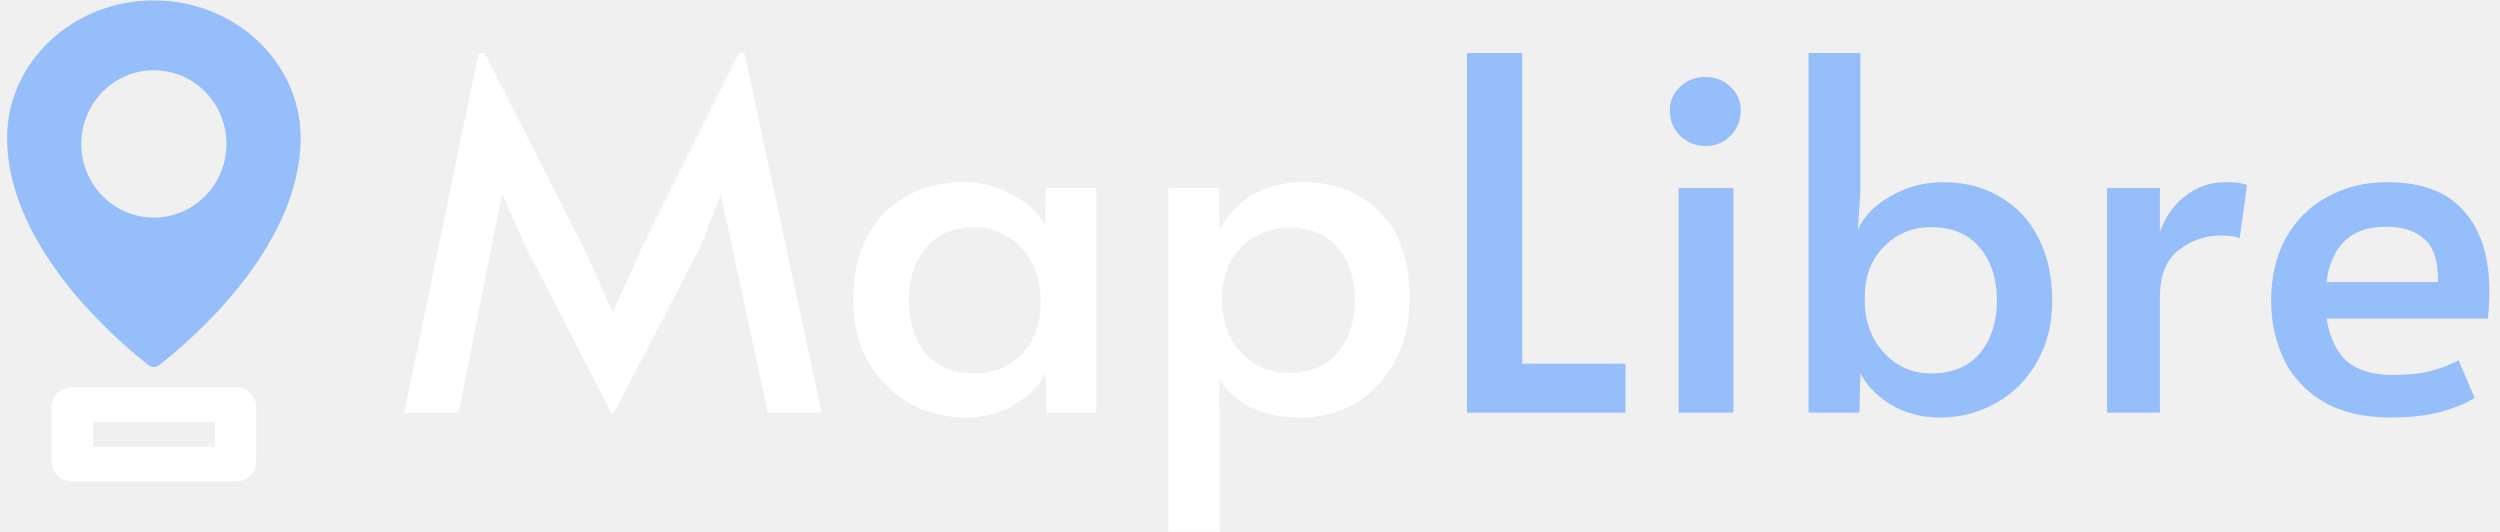
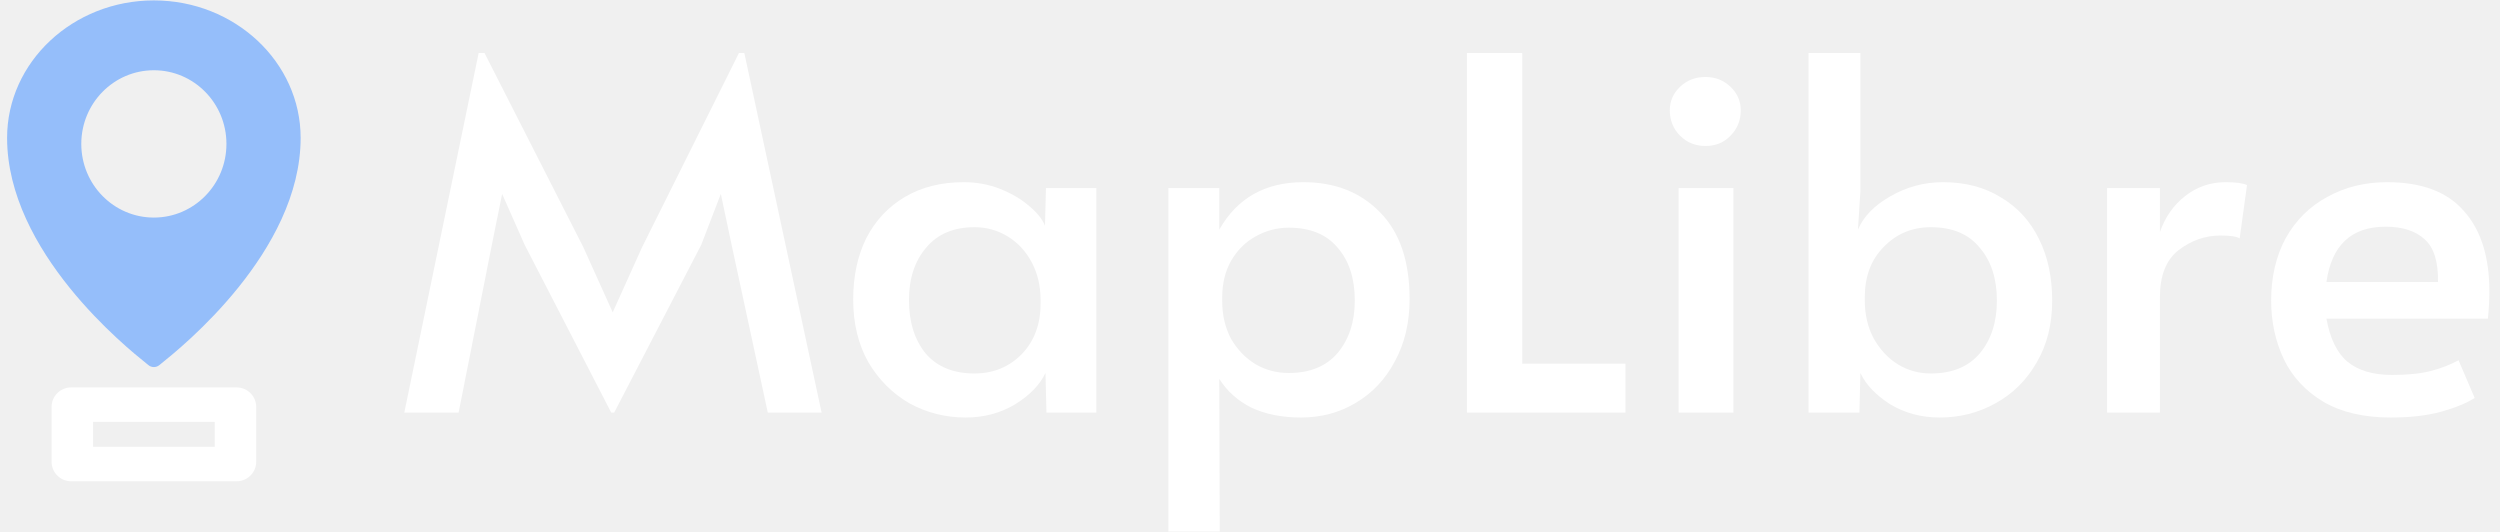
<svg xmlns="http://www.w3.org/2000/svg" id="maplibre-logo" width="141" height="30" viewBox="0 0 141 30" fill="none">
  <path d="M29.59 13.807L28.32 10.937L27.741 13.807L25.865 23.272H22.802L26.996 2.99H27.327L32.901 13.945L34.557 17.615L36.212 13.945L41.676 2.99H41.98L46.339 23.272H43.304L41.262 13.807L40.655 10.937L39.551 13.807L34.639 23.272H34.474L29.59 13.807Z" fill="white" />
  <path d="M54.467 23.548C53.326 23.548 52.268 23.281 51.293 22.747C50.337 22.195 49.564 21.423 48.975 20.43C48.405 19.418 48.12 18.24 48.12 16.898C48.12 15.573 48.368 14.414 48.865 13.421C49.38 12.427 50.107 11.655 51.045 11.103C51.983 10.551 53.087 10.275 54.356 10.275C55.092 10.275 55.782 10.404 56.426 10.661C57.07 10.919 57.612 11.241 58.054 11.627C58.495 11.995 58.79 12.363 58.937 12.731L58.992 10.606H61.834V23.272H59.02L58.965 21.037C58.652 21.699 58.081 22.288 57.254 22.803C56.426 23.299 55.497 23.548 54.467 23.548ZM54.963 21.064C56.012 21.064 56.895 20.706 57.612 19.988C58.33 19.252 58.689 18.296 58.689 17.118V16.925C58.689 16.134 58.523 15.426 58.192 14.8C57.861 14.175 57.41 13.687 56.84 13.338C56.27 12.988 55.644 12.814 54.963 12.814C53.786 12.814 52.875 13.2 52.232 13.973C51.588 14.727 51.266 15.711 51.266 16.925C51.266 18.158 51.578 19.16 52.204 19.933C52.848 20.687 53.768 21.064 54.963 21.064Z" fill="white" />
  <path d="M65.897 10.606H68.767V12.951C69.779 11.167 71.361 10.275 73.513 10.275C75.297 10.275 76.742 10.845 77.845 11.986C78.949 13.108 79.501 14.736 79.501 16.87C79.501 18.194 79.225 19.363 78.673 20.374C78.14 21.386 77.404 22.168 76.466 22.72C75.546 23.272 74.516 23.548 73.375 23.548C72.308 23.548 71.379 23.364 70.588 22.996C69.815 22.609 69.208 22.067 68.767 21.368L68.794 29.977H65.897V10.606ZM72.685 21.037C73.881 21.037 74.801 20.66 75.445 19.905C76.088 19.133 76.41 18.148 76.41 16.953C76.41 15.702 76.088 14.708 75.445 13.973C74.819 13.218 73.899 12.841 72.685 12.841C72.023 12.841 71.397 13.007 70.809 13.338C70.239 13.651 69.779 14.111 69.429 14.718C69.098 15.306 68.932 15.996 68.932 16.787V16.98C68.932 17.771 69.098 18.48 69.429 19.105C69.779 19.712 70.239 20.19 70.809 20.54C71.379 20.871 72.004 21.037 72.685 21.037Z" fill="white" />
-   <path d="M82.736 2.99H85.854V20.512H91.676V23.272H82.736V2.99Z" fill="rgb(149,190,250)" />
-   <path d="M94.674 10.606H97.765V23.272H94.674V10.606ZM96.192 8.233C95.621 8.233 95.143 8.04 94.757 7.654C94.371 7.267 94.177 6.789 94.177 6.219C94.177 5.704 94.371 5.262 94.757 4.894C95.143 4.526 95.621 4.342 96.192 4.342C96.744 4.342 97.213 4.526 97.599 4.894C97.985 5.262 98.179 5.704 98.179 6.219C98.179 6.789 97.985 7.267 97.599 7.654C97.231 8.04 96.762 8.233 96.192 8.233Z" fill="rgb(149,190,250)" />
-   <path d="M109.396 23.548C108.366 23.548 107.437 23.299 106.609 22.803C105.8 22.288 105.239 21.699 104.926 21.037L104.871 23.272H102.001V2.99H104.926V10.799L104.788 12.951C105.101 12.216 105.708 11.59 106.609 11.075C107.529 10.542 108.523 10.275 109.59 10.275C110.84 10.275 111.926 10.56 112.846 11.13C113.784 11.682 114.501 12.464 114.998 13.476C115.495 14.469 115.743 15.628 115.743 16.953C115.743 18.296 115.449 19.464 114.86 20.457C114.29 21.451 113.517 22.214 112.542 22.747C111.586 23.281 110.537 23.548 109.396 23.548ZM108.9 21.064C110.095 21.064 111.015 20.687 111.659 19.933C112.303 19.16 112.625 18.167 112.625 16.953C112.625 15.72 112.303 14.727 111.659 13.973C111.034 13.2 110.114 12.814 108.9 12.814C107.851 12.814 106.968 13.181 106.251 13.917C105.533 14.635 105.174 15.582 105.174 16.759V16.953C105.174 17.744 105.34 18.452 105.671 19.077C106.021 19.703 106.471 20.19 107.023 20.54C107.594 20.889 108.219 21.064 108.9 21.064Z" fill="rgb(149,190,250)" />
-   <path d="M118.839 10.606H121.819V13.089C122.113 12.243 122.591 11.563 123.254 11.048C123.916 10.533 124.67 10.275 125.516 10.275C126.105 10.275 126.51 10.33 126.731 10.441L126.317 13.448C126.151 13.338 125.792 13.283 125.241 13.283C124.376 13.283 123.585 13.559 122.867 14.111C122.168 14.662 121.819 15.545 121.819 16.759V23.272H118.839V10.606Z" fill="rgb(149,190,250)" />
-   <path d="M134.826 23.548C133.318 23.548 132.057 23.253 131.046 22.665C130.034 22.058 129.289 21.257 128.81 20.264C128.332 19.252 128.093 18.148 128.093 16.953C128.093 15.61 128.369 14.432 128.921 13.421C129.491 12.409 130.273 11.636 131.266 11.103C132.26 10.551 133.382 10.275 134.633 10.275C136.583 10.275 138.027 10.818 138.965 11.903C139.922 12.97 140.4 14.478 140.4 16.428C140.4 16.925 140.372 17.44 140.317 17.974H131.211C131.414 19.096 131.809 19.905 132.398 20.402C133.005 20.899 133.842 21.147 134.909 21.147C135.792 21.147 136.518 21.073 137.089 20.926C137.659 20.779 138.183 20.577 138.662 20.319L139.572 22.444C139.112 22.738 138.487 22.996 137.696 23.216C136.905 23.437 135.948 23.548 134.826 23.548ZM137.503 15.904C137.521 14.764 137.273 13.963 136.758 13.503C136.242 13.025 135.507 12.786 134.55 12.786C132.618 12.786 131.505 13.825 131.211 15.904H137.503Z" fill="rgb(149,190,250)" />
+   <path d="M82.736 2.99H85.854V20.512H91.676V23.272H82.736V2.99Z" fill="white" />
+   <path d="M94.674 10.606H97.765V23.272H94.674V10.606ZM96.192 8.233C95.621 8.233 95.143 8.04 94.757 7.654C94.371 7.267 94.177 6.789 94.177 6.219C94.177 5.704 94.371 5.262 94.757 4.894C95.143 4.526 95.621 4.342 96.192 4.342C96.744 4.342 97.213 4.526 97.599 4.894C97.985 5.262 98.179 5.704 98.179 6.219C98.179 6.789 97.985 7.267 97.599 7.654C97.231 8.04 96.762 8.233 96.192 8.233Z" fill="white" />
+   <path d="M109.396 23.548C108.366 23.548 107.437 23.299 106.609 22.803C105.8 22.288 105.239 21.699 104.926 21.037L104.871 23.272H102.001V2.99H104.926V10.799L104.788 12.951C105.101 12.216 105.708 11.59 106.609 11.075C107.529 10.542 108.523 10.275 109.59 10.275C110.84 10.275 111.926 10.56 112.846 11.13C113.784 11.682 114.501 12.464 114.998 13.476C115.495 14.469 115.743 15.628 115.743 16.953C115.743 18.296 115.449 19.464 114.86 20.457C114.29 21.451 113.517 22.214 112.542 22.747C111.586 23.281 110.537 23.548 109.396 23.548ZM108.9 21.064C110.095 21.064 111.015 20.687 111.659 19.933C112.303 19.16 112.625 18.167 112.625 16.953C112.625 15.72 112.303 14.727 111.659 13.973C111.034 13.2 110.114 12.814 108.9 12.814C107.851 12.814 106.968 13.181 106.251 13.917C105.533 14.635 105.174 15.582 105.174 16.759V16.953C105.174 17.744 105.34 18.452 105.671 19.077C106.021 19.703 106.471 20.19 107.023 20.54C107.594 20.889 108.219 21.064 108.9 21.064Z" fill="white" />
+   <path d="M118.839 10.606H121.819V13.089C122.113 12.243 122.591 11.563 123.254 11.048C123.916 10.533 124.67 10.275 125.516 10.275C126.105 10.275 126.51 10.33 126.731 10.441L126.317 13.448C126.151 13.338 125.792 13.283 125.241 13.283C124.376 13.283 123.585 13.559 122.867 14.111C122.168 14.662 121.819 15.545 121.819 16.759V23.272H118.839V10.606Z" fill="white" />
+   <path d="M134.826 23.548C133.318 23.548 132.057 23.253 131.046 22.665C130.034 22.058 129.289 21.257 128.81 20.264C128.332 19.252 128.093 18.148 128.093 16.953C128.093 15.61 128.369 14.432 128.921 13.421C129.491 12.409 130.273 11.636 131.266 11.103C132.26 10.551 133.382 10.275 134.633 10.275C136.583 10.275 138.027 10.818 138.965 11.903C139.922 12.97 140.4 14.478 140.4 16.428C140.4 16.925 140.372 17.44 140.317 17.974H131.211C131.414 19.096 131.809 19.905 132.398 20.402C133.005 20.899 133.842 21.147 134.909 21.147C135.792 21.147 136.518 21.073 137.089 20.926C137.659 20.779 138.183 20.577 138.662 20.319L139.572 22.444C139.112 22.738 138.487 22.996 137.696 23.216C136.905 23.437 135.948 23.548 134.826 23.548ZM137.503 15.904C137.521 14.764 137.273 13.963 136.758 13.503C136.242 13.025 135.507 12.786 134.55 12.786C132.618 12.786 131.505 13.825 131.211 15.904H137.503Z" fill="white" />
  <path fill-rule="evenodd" clip-rule="evenodd" d="M0.4 7.778C0.4 3.502 4.113 0.023 8.678 0.023C13.243 0.023 16.956 3.502 16.956 7.778C16.956 14.203 10.187 19.628 9.123 20.481C9.057 20.534 9.013 20.569 8.994 20.586C8.905 20.663 8.791 20.703 8.678 20.703C8.565 20.703 8.452 20.663 8.363 20.586C8.344 20.569 8.3 20.534 8.234 20.481C7.17 19.628 0.4 14.203 0.4 7.778ZM8.678 12.271C10.939 12.271 12.771 10.411 12.771 8.117C12.771 5.822 10.939 3.962 8.678 3.962C6.418 3.962 4.585 5.822 4.585 8.117C4.585 10.411 6.418 12.271 8.678 12.271Z" fill="rgb(149,190,250)" />
  <path fill-rule="evenodd" clip-rule="evenodd" d="M4.013 21.85C3.403 21.85 2.909 22.344 2.909 22.954V26.04C2.909 26.65 3.403 27.144 4.013 27.144H13.346C13.956 27.144 14.45 26.65 14.45 26.04V22.954C14.45 22.344 13.956 21.85 13.346 21.85H4.013ZM12.111 23.794H5.249V25.199H12.111V23.794Z" fill="white" />
</svg>
